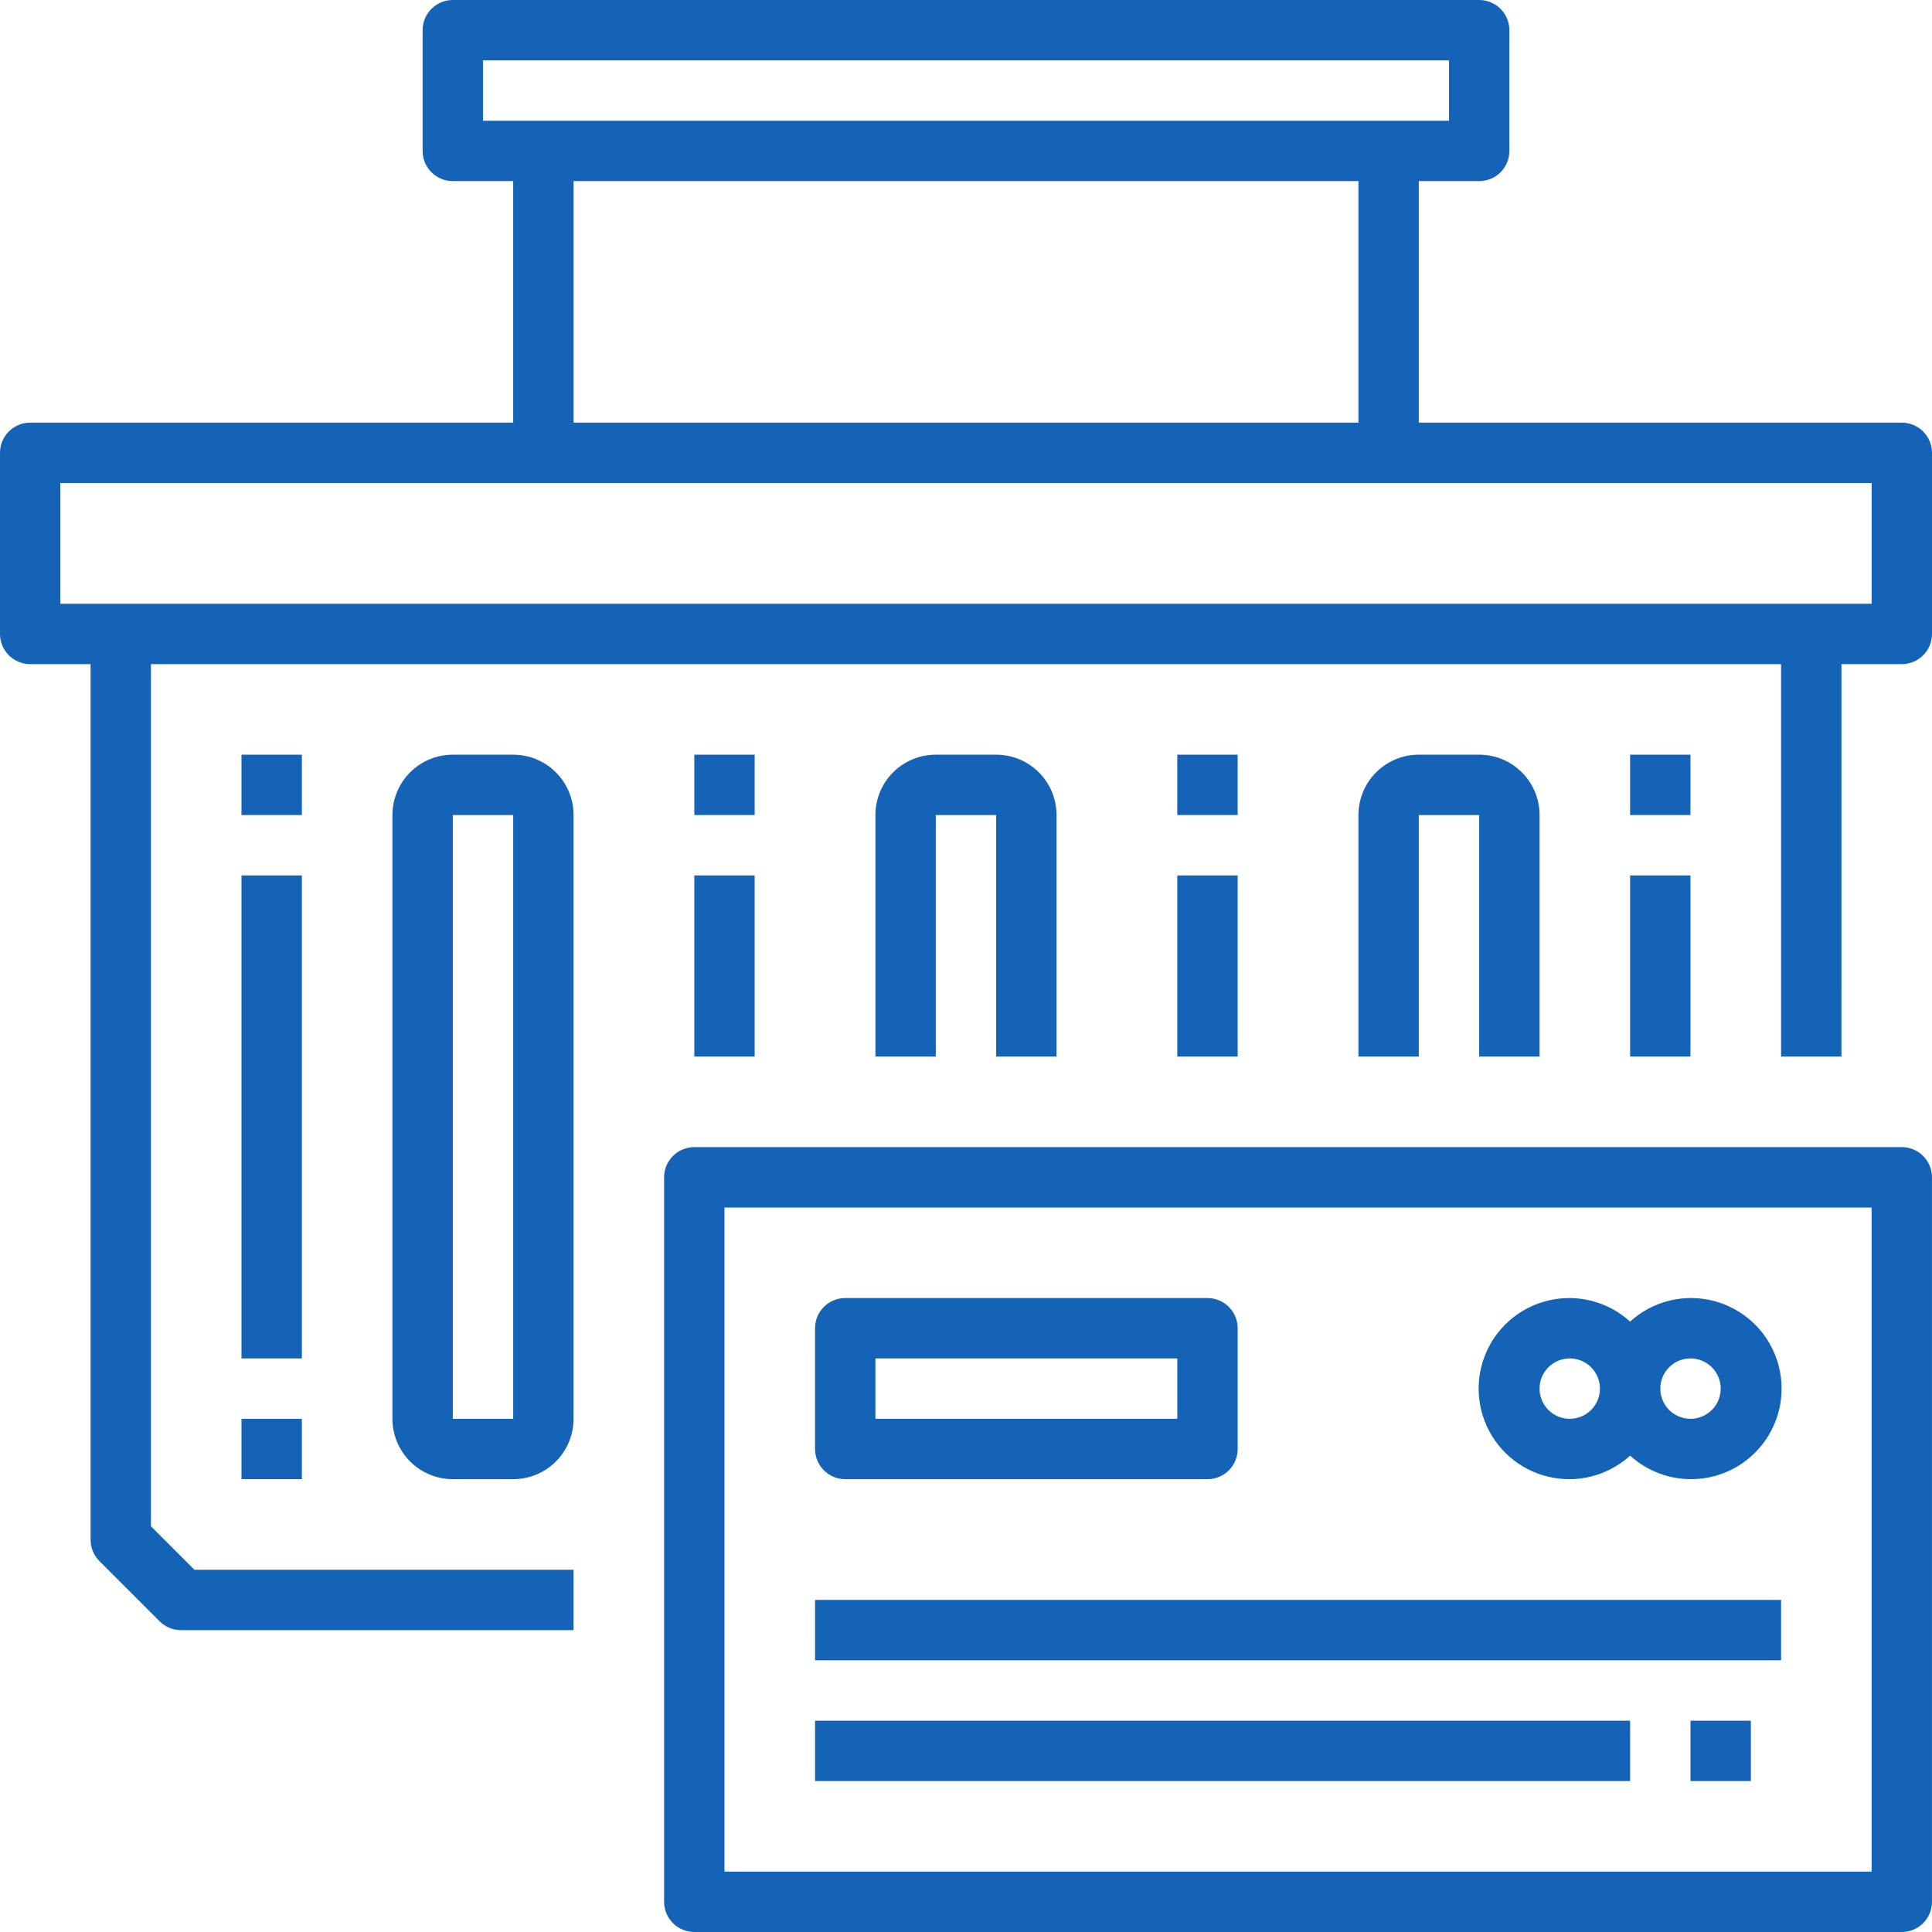
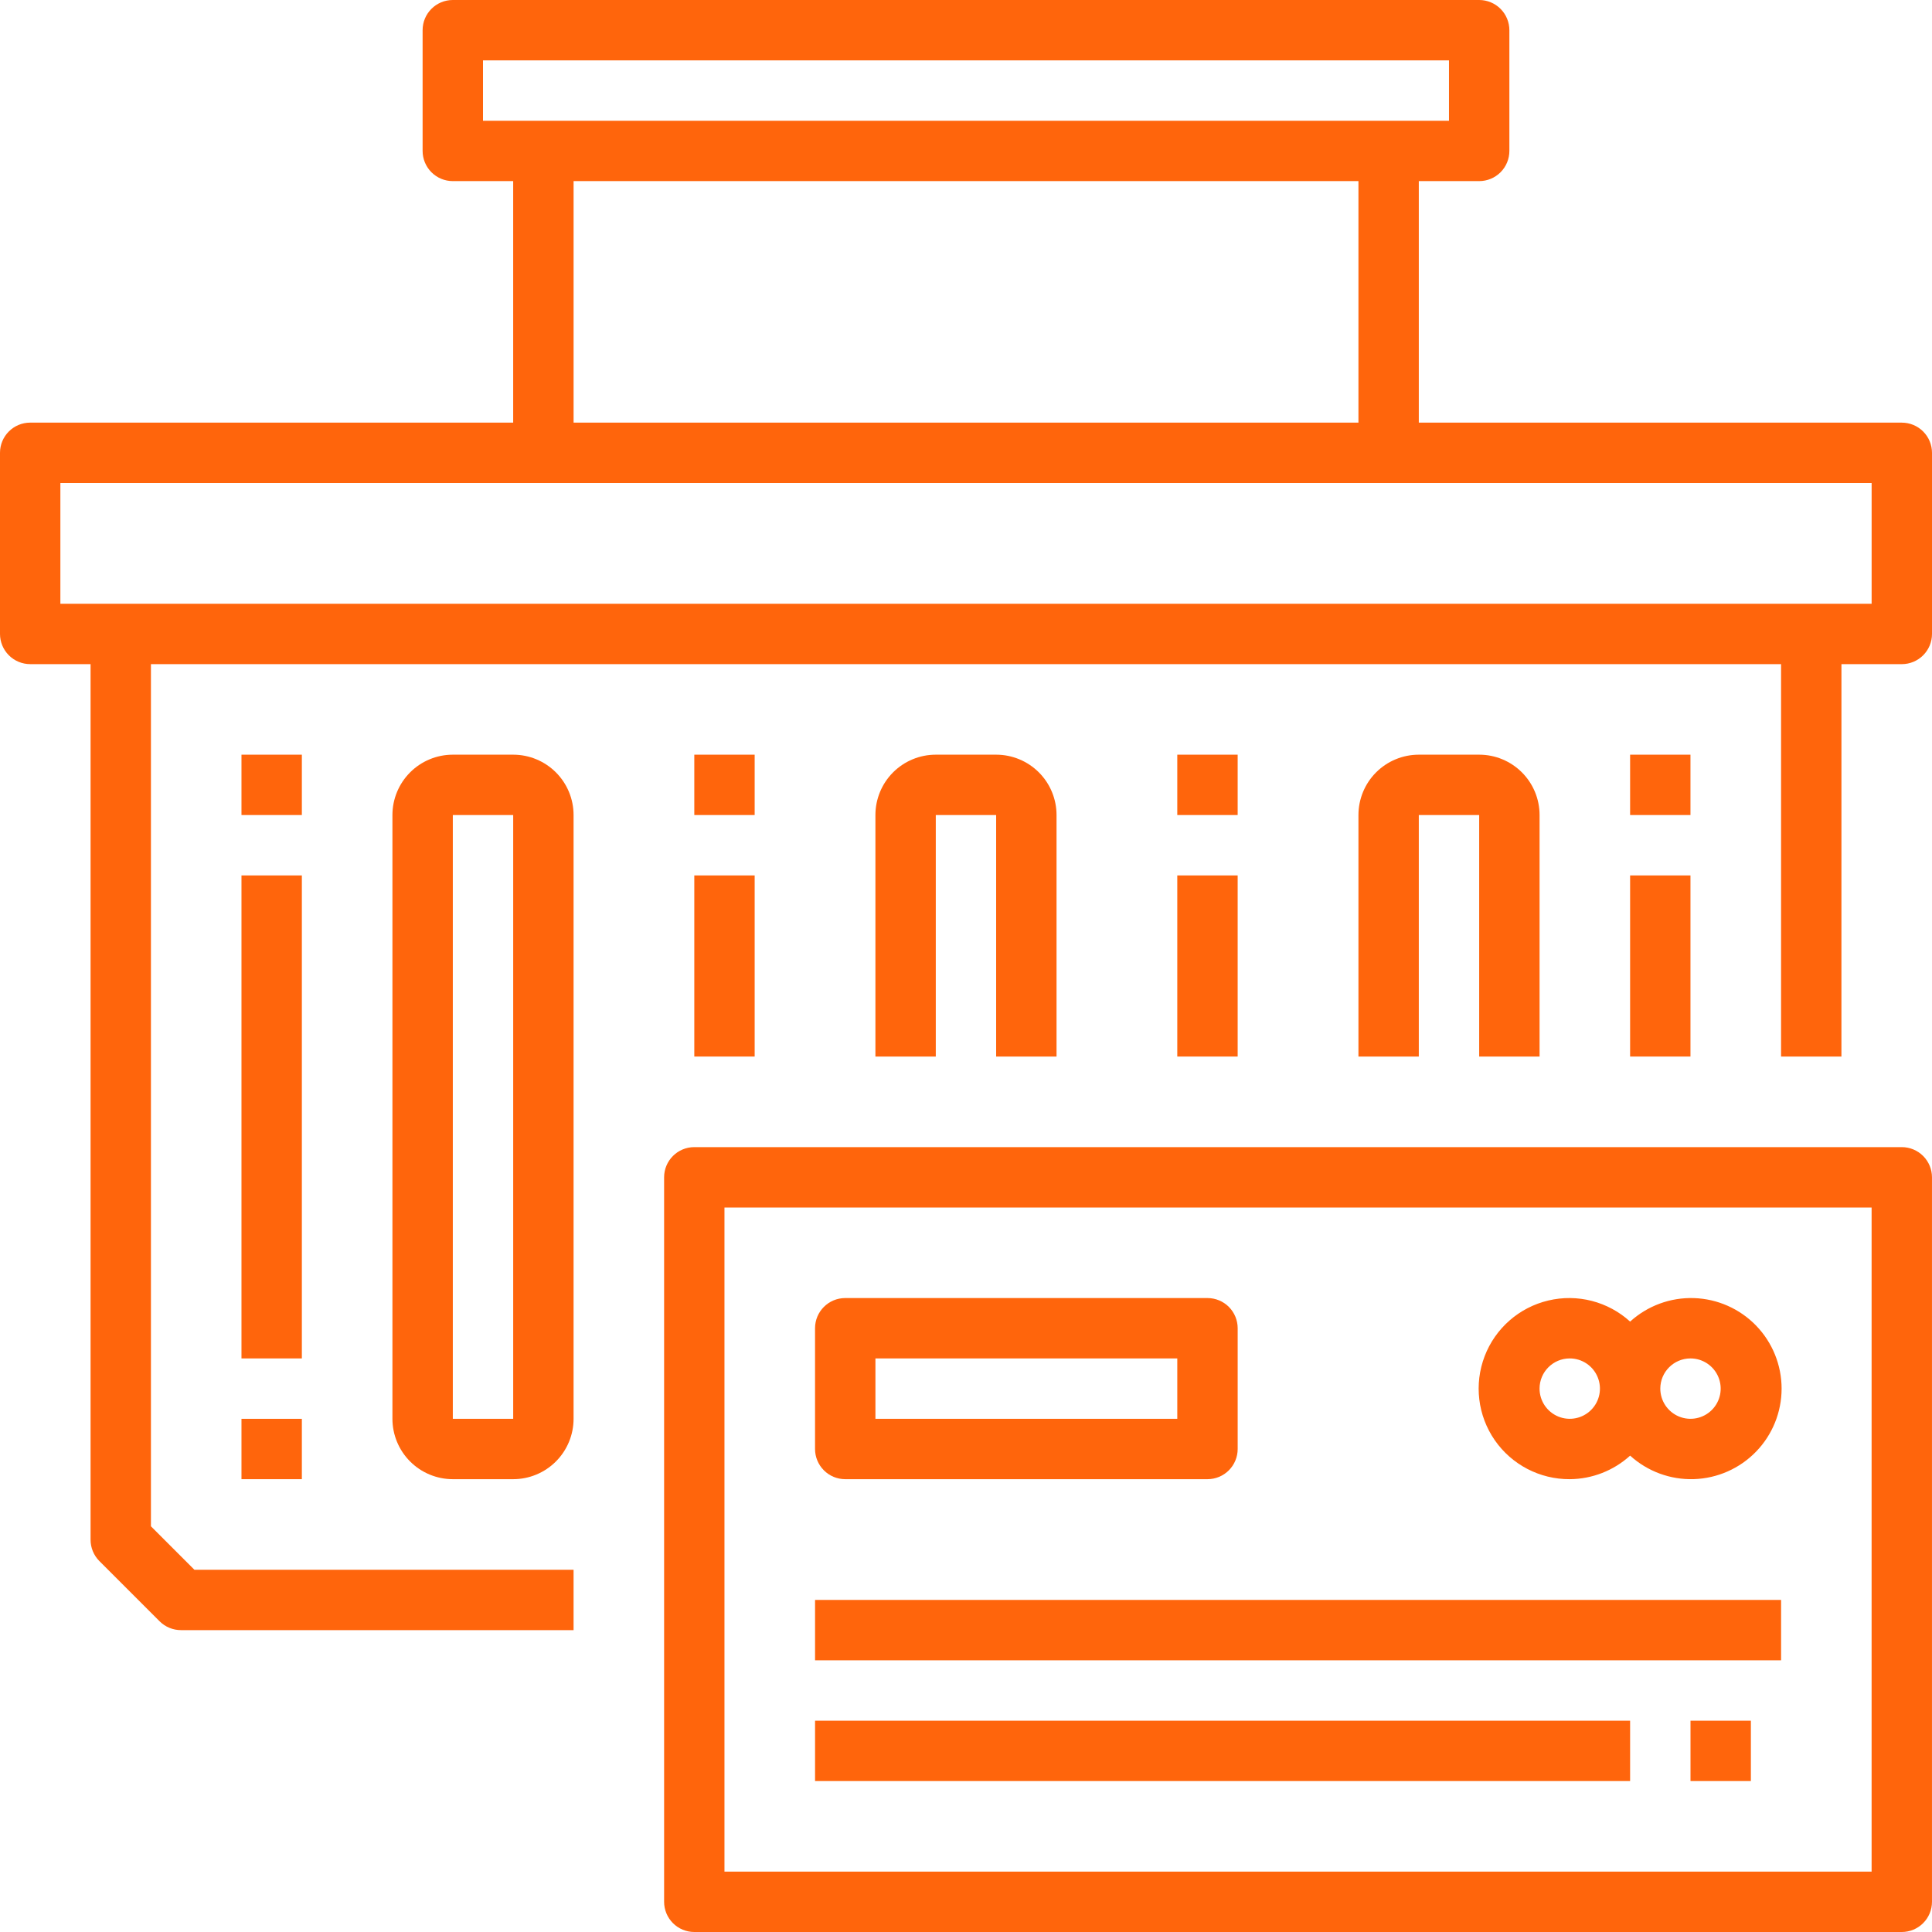
<svg xmlns="http://www.w3.org/2000/svg" width="116" height="116" viewBox="0 0 116 116" fill="none">
-   <path d="M114.187 25.375H85.187V10.874H88.813C89.293 10.874 89.754 10.684 90.094 10.344C90.434 10.004 90.625 9.543 90.625 9.062V1.812C90.625 1.332 90.434 0.871 90.094 0.531C89.754 0.191 89.293 0 88.813 0H27.187C26.186 0 25.374 0.811 25.374 1.812V9.062C25.374 9.543 25.566 10.004 25.906 10.344C26.246 10.684 26.706 10.874 27.187 10.874H30.812V25.375H1.812C0.811 25.375 0 26.187 0 27.188V38.062C0 38.543 0.191 39.004 0.531 39.344C0.871 39.684 1.332 39.875 1.812 39.875H5.438V92.438C5.435 92.92 5.624 93.383 5.963 93.725L9.588 97.349H9.588C9.93 97.689 10.393 97.878 10.875 97.875H34.438V94.25H11.672L9.062 91.64V39.876H106.938V63.439H110.562L110.563 39.876H114.188C114.668 39.876 115.129 39.685 115.469 39.345C115.809 39.005 116 38.544 116 38.064V27.189C116 26.708 115.809 26.247 115.469 25.907C115.129 25.567 114.668 25.376 114.188 25.376L114.187 25.375ZM29 7.25V3.625H86.999V7.25H29ZM81.563 10.874V25.375H34.439V10.874H81.563ZM112.375 36.25H3.625V29H112.375V36.25Z" fill="#1463B6" />
-   <path d="M63.436 63.437V48.937C63.436 47.975 63.054 47.053 62.374 46.373C61.694 45.694 60.773 45.312 59.811 45.312H56.186C55.224 45.312 54.302 45.694 53.622 46.373C52.943 47.053 52.561 47.975 52.561 48.937V63.437H56.186V48.937H59.81V63.437H63.436Z" fill="#1463B6" />
-   <path d="M92.438 63.437V48.937C92.438 47.975 92.056 47.053 91.376 46.373C90.696 45.694 89.775 45.312 88.813 45.312H85.188C84.226 45.312 83.304 45.694 82.624 46.373C81.944 47.053 81.563 47.975 81.563 48.937V63.437H85.187V48.937H88.812V63.437H92.438Z" fill="#1463B6" />
-   <path d="M27.188 45.312C26.227 45.312 25.304 45.694 24.625 46.373C23.945 47.053 23.562 47.975 23.562 48.936V85.186C23.562 86.148 23.945 87.07 24.625 87.75C25.304 88.43 26.227 88.812 27.188 88.812H30.813C31.774 88.812 32.696 88.43 33.376 87.75C34.056 87.07 34.438 86.148 34.438 85.186V48.936C34.438 47.975 34.056 47.053 33.376 46.373C32.696 45.694 31.774 45.312 30.813 45.312H27.188ZM30.813 85.186H27.188V48.936H30.813V85.186Z" fill="#1463B6" />
-   <path d="M14.499 45.312H18.124V48.936H14.499V45.312Z" fill="#1463B6" />
-   <path d="M14.499 85.188H18.124V88.812H14.499V85.188Z" fill="#1463B6" />
-   <path d="M14.499 52.562H18.124V81.562H14.499V52.562Z" fill="#1463B6" />
-   <path d="M41.687 45.312H45.311V48.936H41.687V45.312Z" fill="#1463B6" />
-   <path d="M41.687 52.562H45.311V63.437H41.687V52.562Z" fill="#1463B6" />
-   <path d="M70.686 45.312H74.311V48.936H70.686V45.312Z" fill="#1463B6" />
-   <path d="M70.686 52.562H74.311V63.437H70.686V52.562Z" fill="#1463B6" />
-   <path d="M97.874 45.312H101.498V48.936H97.874V45.312Z" fill="#1463B6" />
-   <path d="M97.874 52.562H101.498V63.437H97.874V52.562Z" fill="#1463B6" />
-   <path d="M114.187 68.875H41.687C40.686 68.875 39.874 69.686 39.874 70.687V114.188C39.874 114.668 40.066 115.129 40.405 115.469C40.745 115.809 41.206 116 41.687 116H114.187C114.667 116 115.128 115.809 115.468 115.469C115.808 115.129 115.999 114.668 115.999 114.188V70.687C115.999 70.207 115.808 69.746 115.468 69.406C115.128 69.066 114.667 68.875 114.187 68.875ZM112.374 112.375H43.498V72.501H112.374V112.375Z" fill="#1463B6" />
-   <path d="M48.937 96.062H106.939V99.687H48.937V96.062Z" fill="#1463B6" />
-   <path d="M101.5 103.313H105.125V106.937H101.5V103.313Z" fill="#1463B6" />
-   <path d="M48.937 103.313H97.874V106.937H48.937V103.313Z" fill="#1463B6" />
-   <path d="M50.749 88.812H72.499C72.98 88.812 73.441 88.621 73.781 88.281C74.12 87.941 74.312 87.48 74.312 86.999V79.749C74.312 79.269 74.12 78.807 73.781 78.467C73.441 78.128 72.98 77.937 72.499 77.937H50.749C49.748 77.937 48.936 78.748 48.936 79.749V86.999C48.936 87.48 49.128 87.941 49.468 88.281C49.807 88.621 50.268 88.812 50.749 88.812ZM52.562 81.562H70.686V85.187H52.562V81.562Z" fill="#1463B6" />
-   <path d="M94.25 88.812C95.591 88.804 96.882 88.3 97.875 87.398C98.92 88.348 100.294 88.854 101.705 88.809C103.117 88.764 104.455 88.172 105.438 87.157C106.42 86.144 106.97 84.786 106.97 83.374C106.97 81.962 106.42 80.605 105.438 79.59C104.455 78.577 103.117 77.984 101.705 77.939C100.294 77.894 98.92 78.4 97.875 79.35C96.546 78.142 94.706 77.668 92.959 78.085C91.212 78.5 89.782 79.751 89.14 81.429C88.498 83.106 88.725 84.992 89.746 86.469C90.769 87.946 92.454 88.822 94.25 88.812ZM101.5 81.562C102.233 81.562 102.894 82.004 103.174 82.681C103.455 83.358 103.3 84.138 102.781 84.656C102.263 85.174 101.483 85.33 100.806 85.049C100.129 84.768 99.687 84.107 99.687 83.374C99.687 82.373 100.499 81.562 101.5 81.562ZM94.25 81.562C94.983 81.562 95.644 82.004 95.924 82.681C96.205 83.358 96.05 84.138 95.531 84.656C95.013 85.174 94.233 85.33 93.556 85.049C92.879 84.768 92.437 84.107 92.437 83.374C92.437 82.373 93.249 81.562 94.25 81.562Z" fill="#1463B6" />
+   <path d="M114.187 25.375H85.187V10.874H88.813C89.293 10.874 89.754 10.684 90.094 10.344C90.434 10.004 90.625 9.543 90.625 9.062V1.812C90.625 1.332 90.434 0.871 90.094 0.531C89.754 0.191 89.293 0 88.813 0H27.187C26.186 0 25.374 0.811 25.374 1.812V9.062C25.374 9.543 25.566 10.004 25.906 10.344C26.246 10.684 26.706 10.874 27.187 10.874H30.812V25.375H1.812C0.811 25.375 0 26.187 0 27.188V38.062C0 38.543 0.191 39.004 0.531 39.344C0.871 39.684 1.332 39.875 1.812 39.875H5.438V92.438C5.435 92.92 5.624 93.383 5.963 93.725L9.588 97.349H9.588C9.93 97.689 10.393 97.878 10.875 97.875H34.438V94.25H11.672L9.062 91.64V39.876H106.938V63.439H110.562L110.563 39.876H114.188C114.668 39.876 115.129 39.685 115.469 39.345C115.809 39.005 116 38.544 116 38.064V27.189C116 26.708 115.809 26.247 115.469 25.907C115.129 25.567 114.668 25.376 114.188 25.376L114.187 25.375ZM29 7.25V3.625H86.999V7.25H29ZM81.563 10.874V25.375H34.439V10.874H81.563ZM112.375 36.25H3.625V29H112.375V36.25Z" fill="#FF650C" />
+   <path d="M63.436 63.437V48.937C63.436 47.975 63.054 47.053 62.374 46.373C61.694 45.694 60.773 45.312 59.811 45.312H56.186C55.224 45.312 54.302 45.694 53.622 46.373C52.943 47.053 52.561 47.975 52.561 48.937V63.437H56.186V48.937H59.81V63.437H63.436Z" fill="#FF650C" />
+   <path d="M92.438 63.437V48.937C92.438 47.975 92.056 47.053 91.376 46.373C90.696 45.694 89.775 45.312 88.813 45.312H85.188C84.226 45.312 83.304 45.694 82.624 46.373C81.944 47.053 81.563 47.975 81.563 48.937V63.437H85.187V48.937H88.812V63.437H92.438Z" fill="#FF650C" />
+   <path d="M27.188 45.312C26.227 45.312 25.304 45.694 24.625 46.373C23.945 47.053 23.562 47.975 23.562 48.936V85.186C23.562 86.148 23.945 87.07 24.625 87.75C25.304 88.43 26.227 88.812 27.188 88.812H30.813C31.774 88.812 32.696 88.43 33.376 87.75C34.056 87.07 34.438 86.148 34.438 85.186V48.936C34.438 47.975 34.056 47.053 33.376 46.373C32.696 45.694 31.774 45.312 30.813 45.312H27.188ZM30.813 85.186H27.188V48.936H30.813V85.186Z" fill="#FF650C" />
+   <path d="M14.499 45.312H18.124V48.936H14.499V45.312Z" fill="#FF650C" />
+   <path d="M14.499 85.188H18.124V88.812H14.499V85.188Z" fill="#FF650C" />
+   <path d="M14.499 52.562H18.124V81.562H14.499V52.562Z" fill="#FF650C" />
+   <path d="M41.687 45.312H45.311V48.936H41.687V45.312Z" fill="#FF650C" />
+   <path d="M41.687 52.562H45.311V63.437H41.687V52.562Z" fill="#FF650C" />
+   <path d="M70.686 45.312H74.311V48.936H70.686V45.312Z" fill="#FF650C" />
+   <path d="M70.686 52.562H74.311V63.437H70.686V52.562Z" fill="#FF650C" />
+   <path d="M97.874 45.312H101.498V48.936H97.874V45.312Z" fill="#FF650C" />
+   <path d="M97.874 52.562H101.498V63.437H97.874V52.562Z" fill="#FF650C" />
+   <path d="M114.187 68.875H41.687C40.686 68.875 39.874 69.686 39.874 70.687V114.188C39.874 114.668 40.066 115.129 40.405 115.469C40.745 115.809 41.206 116 41.687 116H114.187C114.667 116 115.128 115.809 115.468 115.469C115.808 115.129 115.999 114.668 115.999 114.188V70.687C115.999 70.207 115.808 69.746 115.468 69.406C115.128 69.066 114.667 68.875 114.187 68.875ZM112.374 112.375H43.498V72.501H112.374V112.375Z" fill="#FF650C" />
+   <path d="M48.937 96.062H106.939V99.687H48.937V96.062Z" fill="#FF650C" />
+   <path d="M101.5 103.313H105.125V106.937H101.5V103.313Z" fill="#FF650C" />
+   <path d="M48.937 103.313H97.874V106.937H48.937V103.313Z" fill="#FF650C" />
+   <path d="M50.749 88.812H72.499C72.98 88.812 73.441 88.621 73.781 88.281C74.12 87.941 74.312 87.48 74.312 86.999V79.749C74.312 79.269 74.12 78.807 73.781 78.467C73.441 78.128 72.98 77.937 72.499 77.937H50.749C49.748 77.937 48.936 78.748 48.936 79.749V86.999C48.936 87.48 49.128 87.941 49.468 88.281C49.807 88.621 50.268 88.812 50.749 88.812ZM52.562 81.562H70.686V85.187H52.562V81.562Z" fill="#FF650C" />
+   <path d="M94.25 88.812C95.591 88.804 96.882 88.3 97.875 87.398C98.92 88.348 100.294 88.854 101.705 88.809C103.117 88.764 104.455 88.172 105.438 87.157C106.42 86.144 106.97 84.786 106.97 83.374C106.97 81.962 106.42 80.605 105.438 79.59C104.455 78.577 103.117 77.984 101.705 77.939C100.294 77.894 98.92 78.4 97.875 79.35C96.546 78.142 94.706 77.668 92.959 78.085C91.212 78.5 89.782 79.751 89.14 81.429C88.498 83.106 88.725 84.992 89.746 86.469C90.769 87.946 92.454 88.822 94.25 88.812ZM101.5 81.562C102.233 81.562 102.894 82.004 103.174 82.681C103.455 83.358 103.3 84.138 102.781 84.656C102.263 85.174 101.483 85.33 100.806 85.049C100.129 84.768 99.687 84.107 99.687 83.374C99.687 82.373 100.499 81.562 101.5 81.562ZM94.25 81.562C94.983 81.562 95.644 82.004 95.924 82.681C96.205 83.358 96.05 84.138 95.531 84.656C95.013 85.174 94.233 85.33 93.556 85.049C92.879 84.768 92.437 84.107 92.437 83.374C92.437 82.373 93.249 81.562 94.25 81.562Z" fill="#FF650C" />
</svg>
